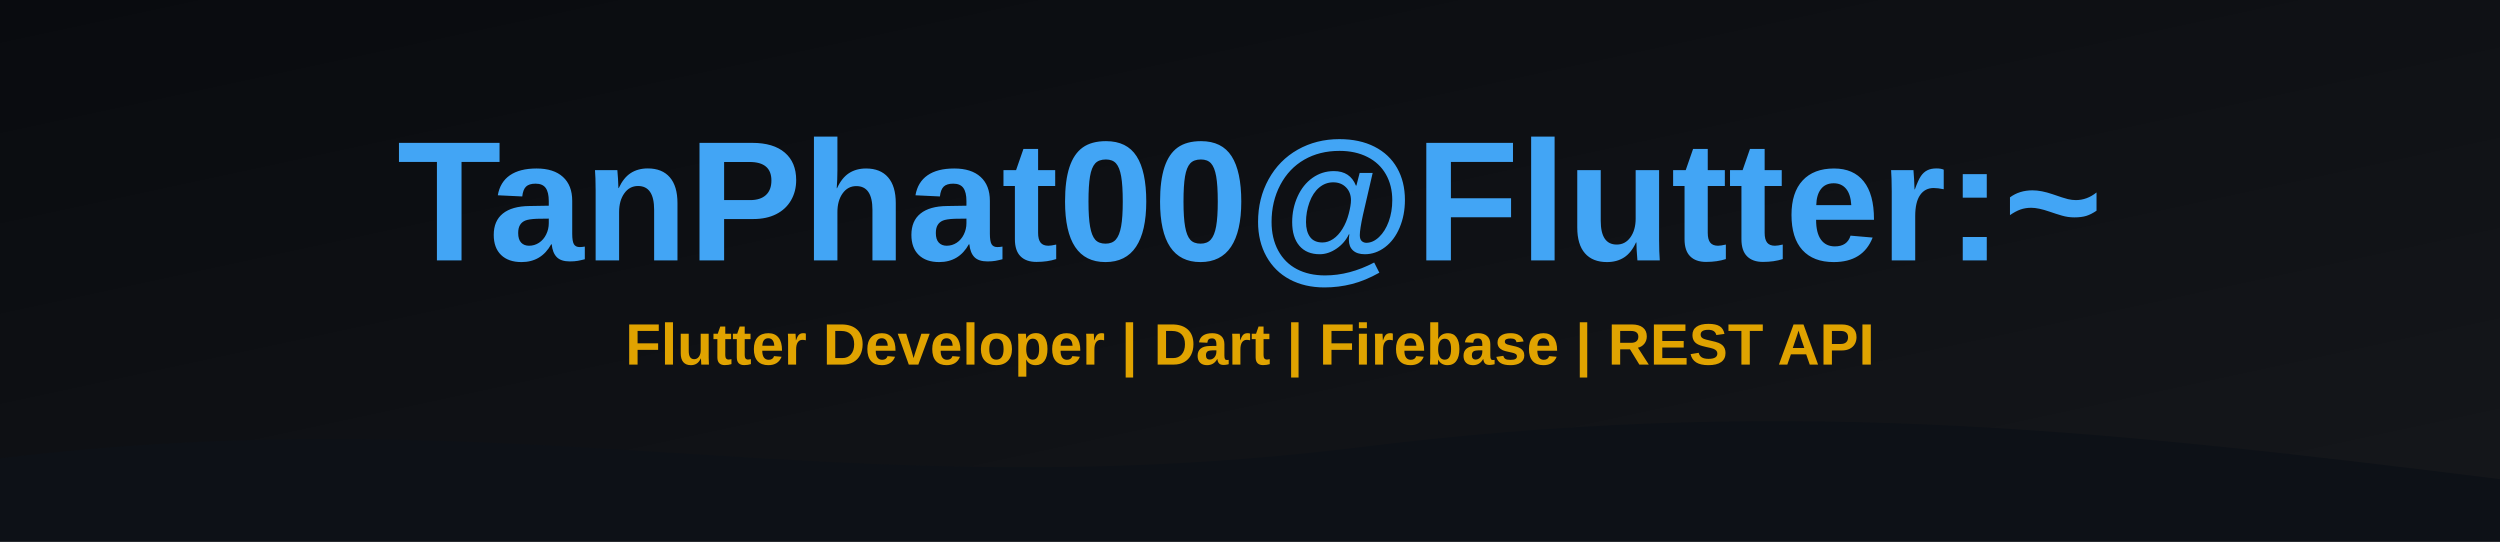
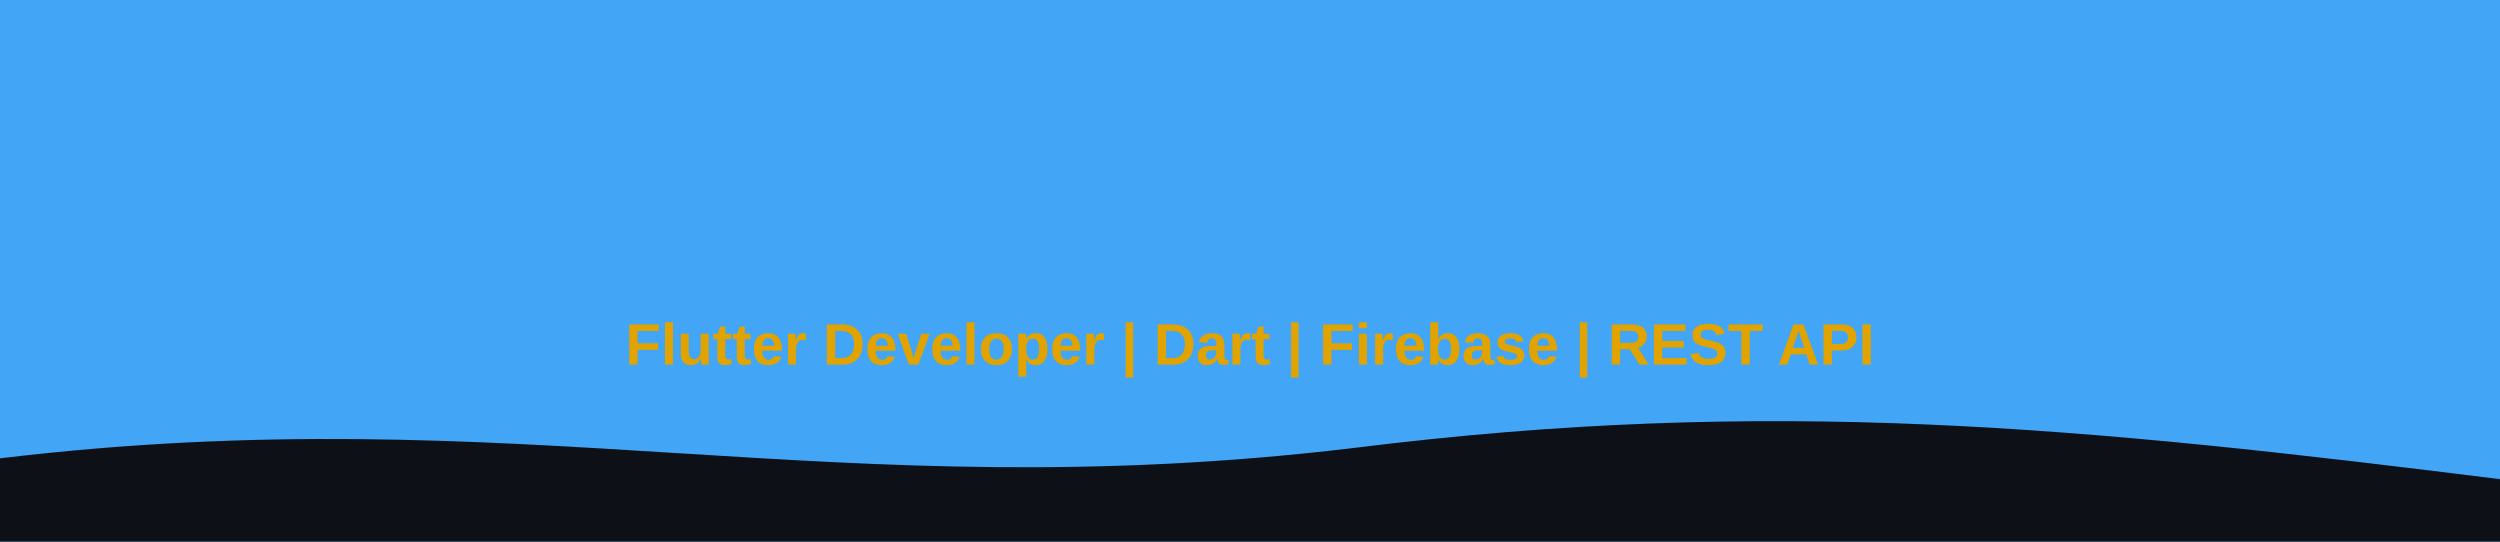
<svg xmlns="http://www.w3.org/2000/svg" width="1200" height="260" viewBox="0 0 1200 260">
  <defs>
    <linearGradient id="bg" x1="0" y1="0" x2="1" y2="1">
-       <stop offset="0%" stop-color="#090b0f" />
-       <stop offset="100%" stop-color="#15171b" />
+       <stop offset="0%" stop-color="#42A5F5" />
+       <stop offset="100%" stop-color="#42A5F5" />
    </linearGradient>
    <linearGradient id="gold" x1="0" y1="0" x2="1" y2="0">
      <stop offset="0%" stop-color="#42A5F5" />
      <stop offset="100%" stop-color="#42A5F5" />
    </linearGradient>
  </defs>
  <rect width="1200" height="260" fill="url(#bg)" />
  <path d="M0 220        C250 190 400 245 650 215        C850 190 1000 205 1200 230        L1200 260        L0 260 Z" fill="#0d1117" />
  <text x="600" y="125" text-anchor="middle" font-family="Arial, Helvetica, sans-serif" font-size="82" font-weight="700" fill="url(#gold)">
    TanPhat00@Flutter:~
  </text>
  <text x="600" y="175" text-anchor="middle" font-family="Arial, Helvetica, sans-serif" font-size="28" font-weight="600" fill="#e0a300">
    Flutter Developer | Dart | Firebase | REST API
  </text>
</svg>
